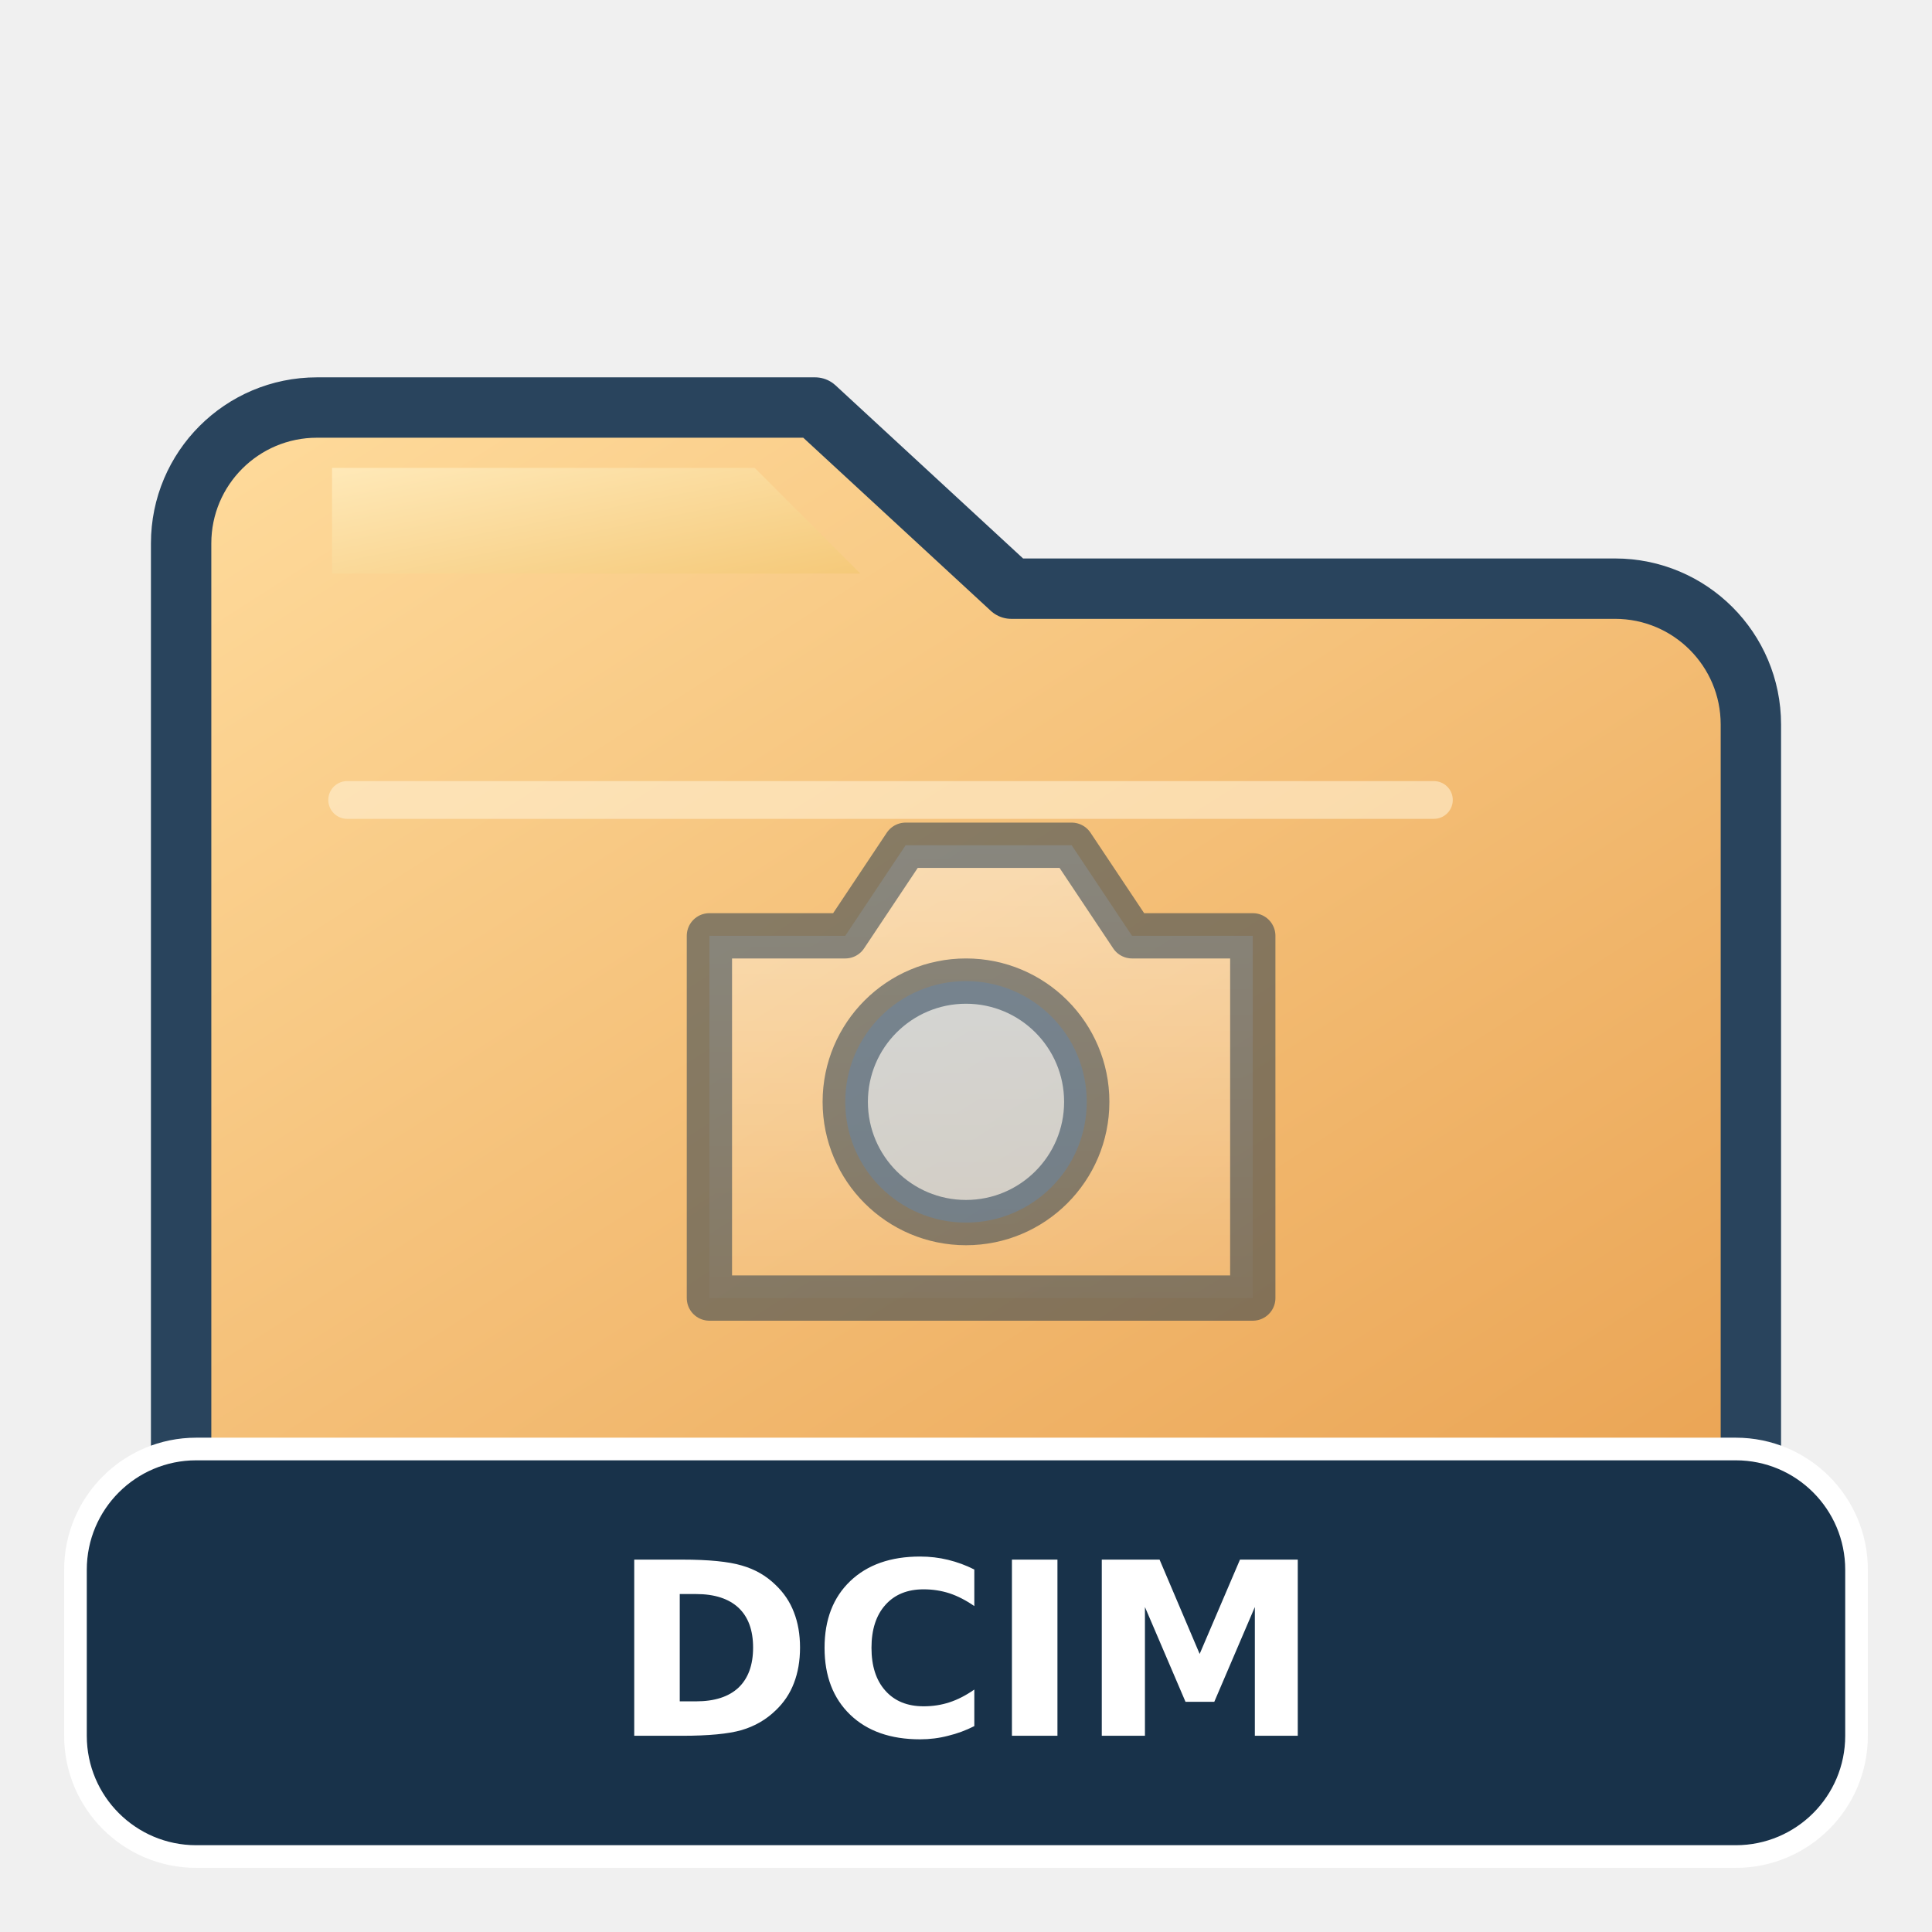
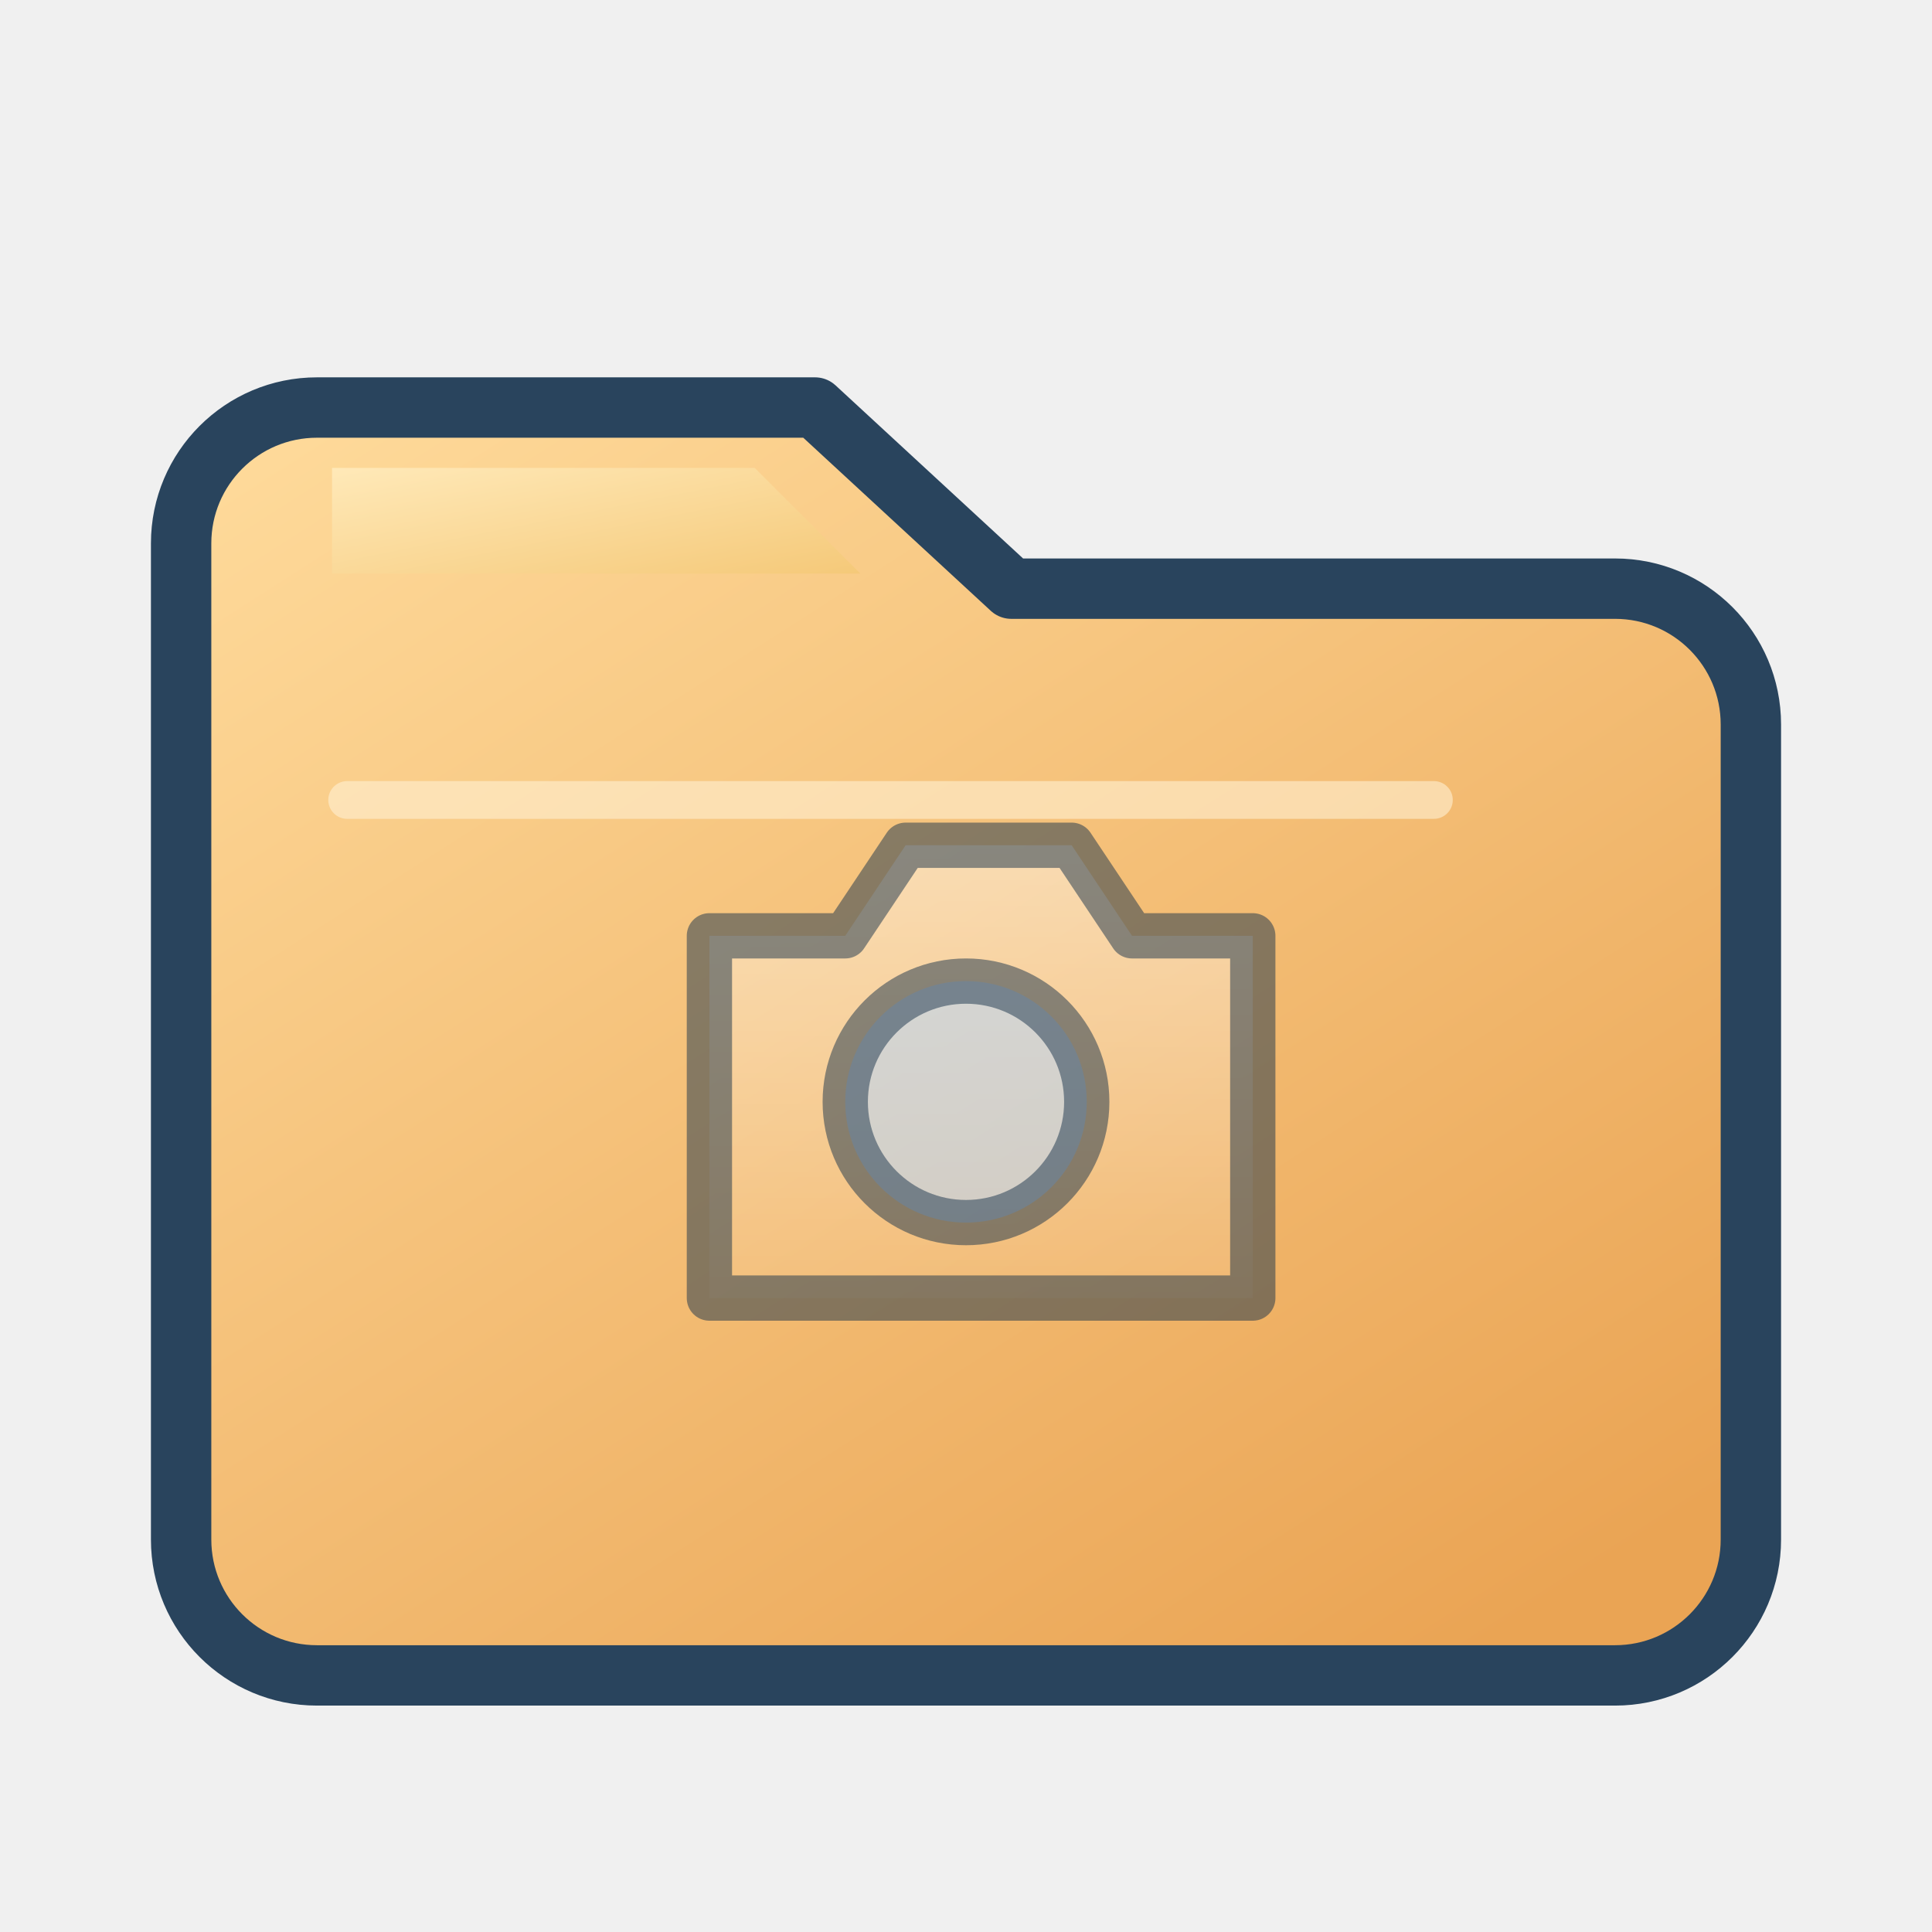
<svg xmlns="http://www.w3.org/2000/svg" width="128" height="128" viewBox="0 0 128 128" role="img" aria-labelledby="title">
  <defs>
    <linearGradient id="directory-light" x1="0%" y1="0%" x2="0%" y2="100%">
      <stop stop-color="#ffffff" stop-opacity="0.42" />
      <stop offset="1" stop-color="#ffffff" stop-opacity="0.08" />
    </linearGradient>
  </defs>
  <defs>
    <linearGradient id="folder" x1="0%" y1="0%" x2="80%" y2="100%">
      <stop stop-color="#ffdc9d" />
      <stop offset="1" stop-color="#eaa454" />
    </linearGradient>
    <linearGradient id="folderFlap" x1="0%" y1="0%" x2="100%" y2="100%">
      <stop stop-color="#ffe9b8" />
      <stop offset="1" stop-color="#f5c979" />
    </linearGradient>
  </defs>
  <path d="M12 36a9 9 0 0 1 9-9h33l13 12h40a9 9 0 0 1 9 9v54a9 9 0 0 1-9 9H21a9 9 0 0 1-9-9z" fill="url(#folder)" stroke="#29445d" stroke-width="4" stroke-linejoin="round" />
  <path d="M22 31h28l7 7H22z" fill="url(#folderFlap)" />
  <path d="M23 53h72" stroke="#fff0d2" stroke-width="2.5" stroke-linecap="round" opacity=".6" />
  <g stroke-opacity="0.5">
    <path d="M47 62h9l4-6h11l4 6h8v24H47z" fill="url(#directory-light)" stroke="#18324a" stroke-width="3" stroke-linejoin="round" />
    <circle cx="64" cy="73" r="8" fill="#b7d6fa" fill-opacity=".55" stroke="#18324a" stroke-width="3" />
  </g>
-   <rect x="5" y="96" width="118" height="27" rx="8" fill="#18324a" stroke="#ffffff" stroke-width="1.5" />
-   <text x="64" y="115" text-anchor="middle" fill="#ffffff" font-family="DejaVu Sans,Arial,sans-serif" font-size="16" font-weight="700" textLength="108" lengthAdjust="spacingAndGlyphs">DCIM</text>
</svg>
